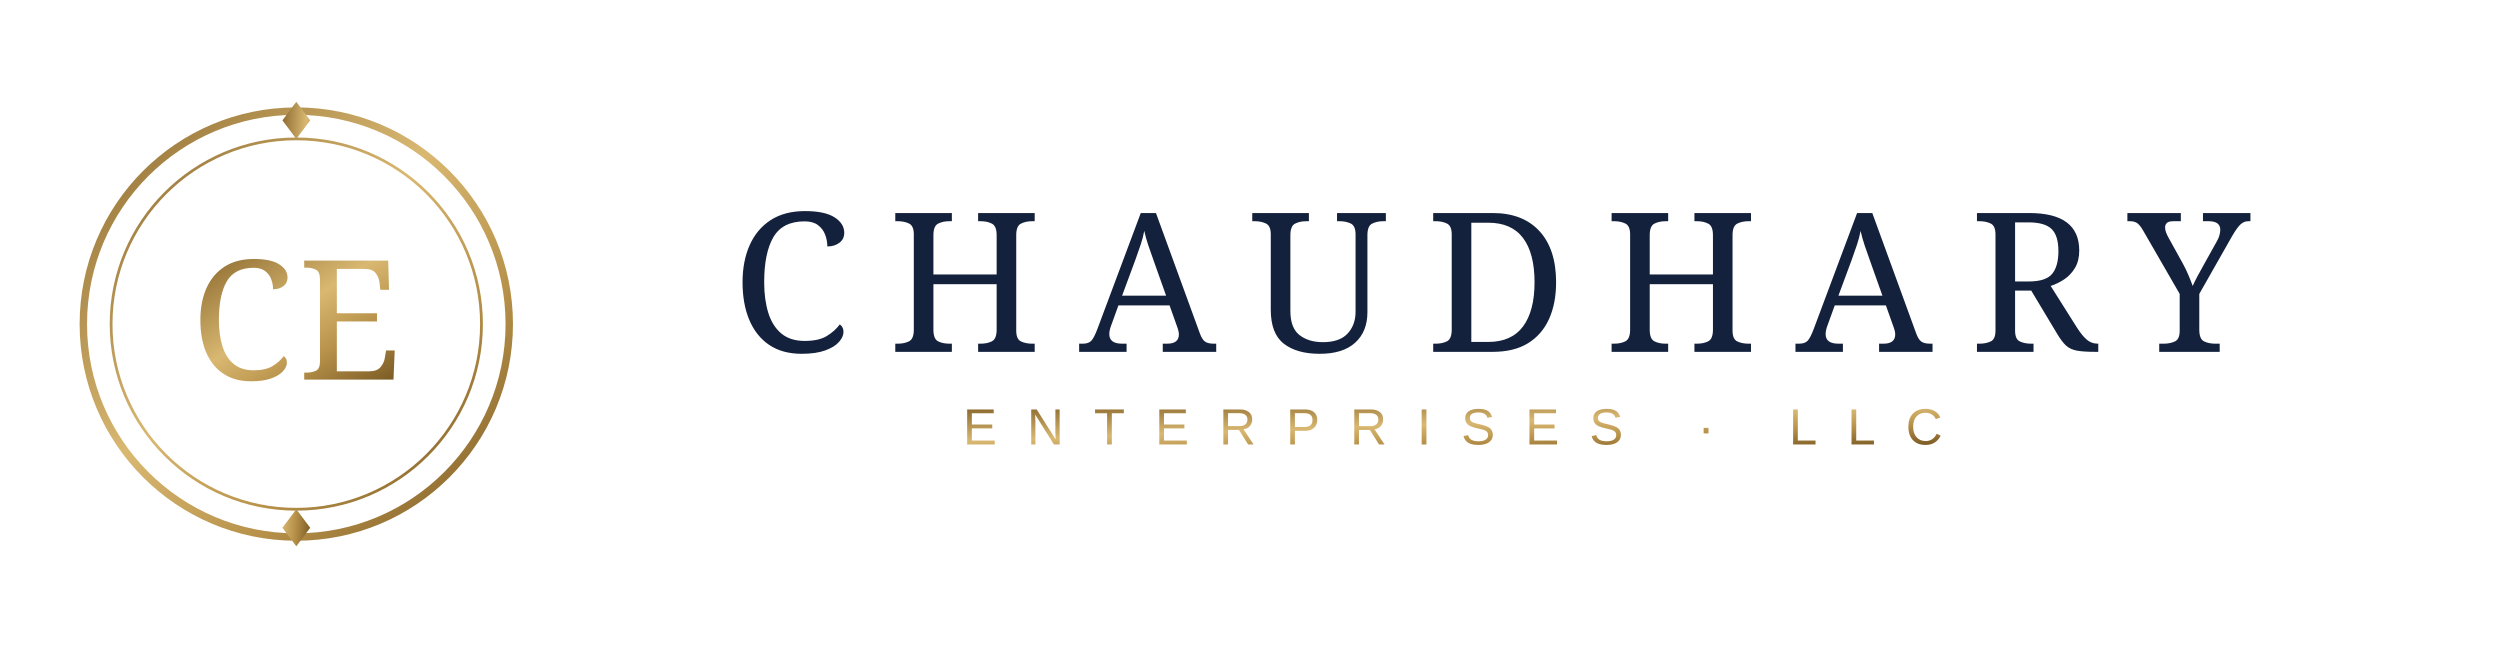
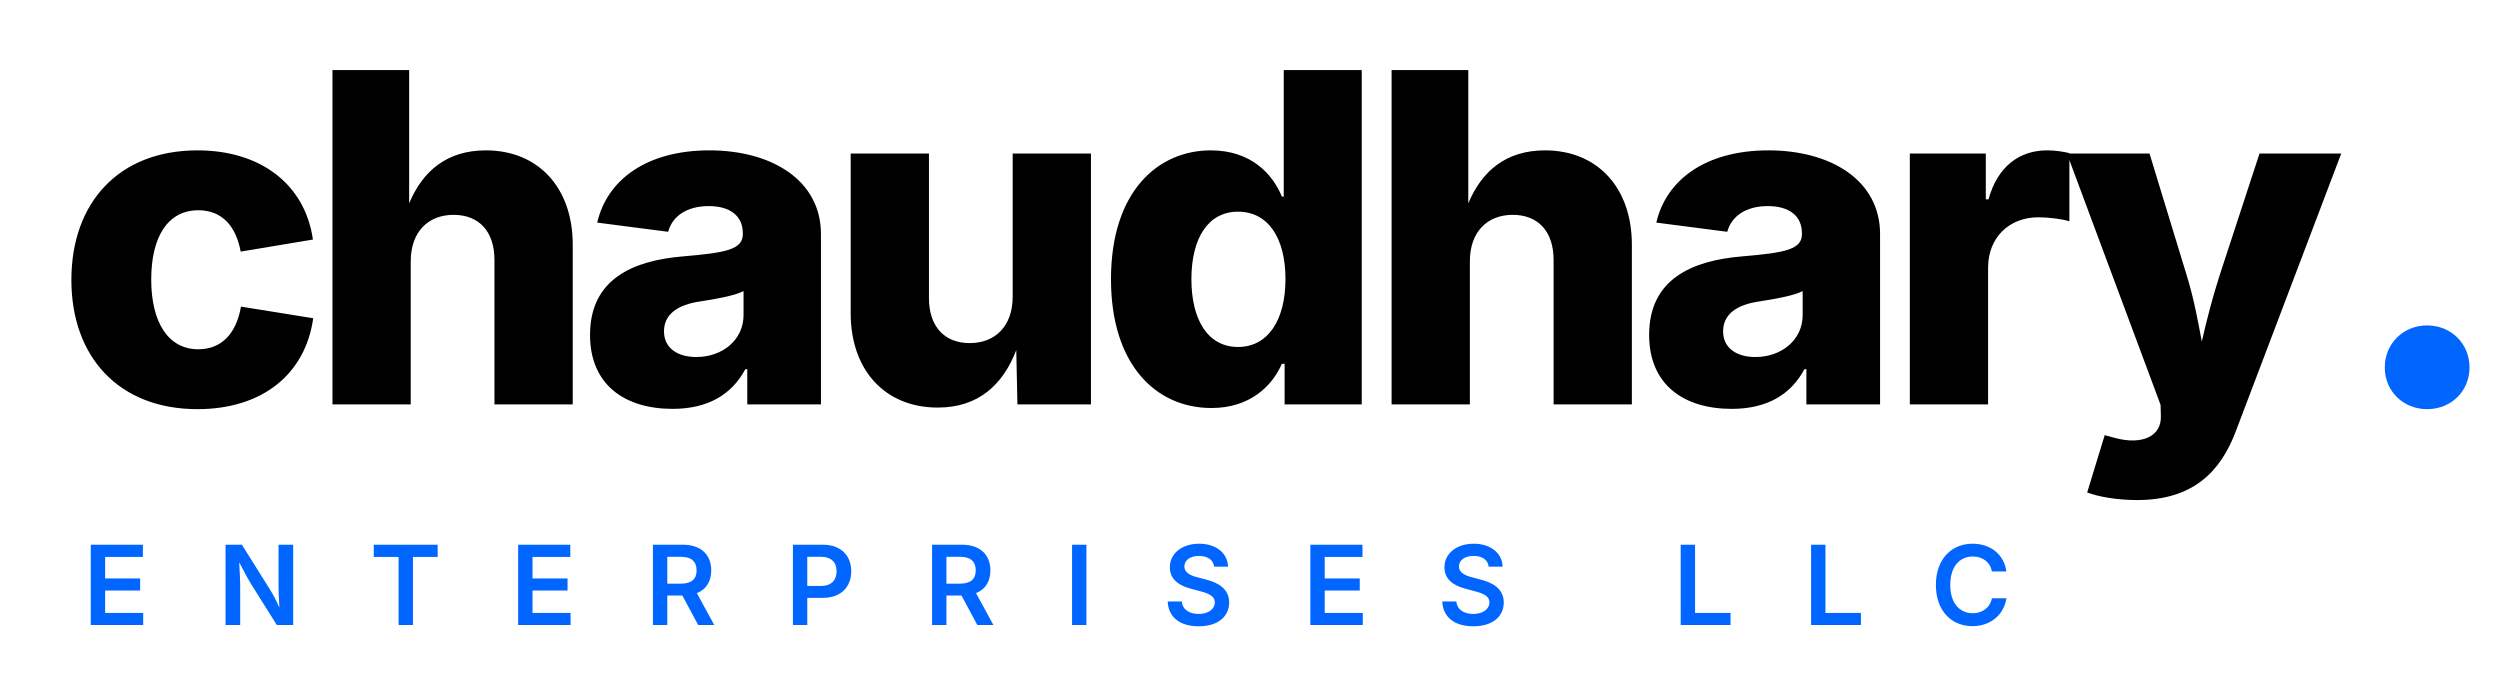
- <svg xmlns="http://www.w3.org/2000/svg" viewBox="0 0 540 140" role="img" aria-label="Chaudhary Enterprises LLC">
-   <defs>
-     <linearGradient id="gold" x1="0" y1="0" x2="1" y2="1">
-       <stop offset="0" stop-color="#8C6A2F" />
-       <stop offset="0.45" stop-color="#D9B872" />
-       <stop offset="0.7" stop-color="#B8924A" />
-       <stop offset="1" stop-color="#7A5A24" />
-     </linearGradient>
-   </defs>
-   <circle cx="64" cy="70" r="46" fill="none" stroke="url(#gold)" stroke-width="1.6" />
-   <circle cx="64" cy="70" r="40" fill="none" stroke="url(#gold)" stroke-width="0.6" />
-   <path d="M64 22 l3 4 -3 4 -3 -4z M64 110 l3 4 -3 4 -3 -4z" fill="url(#gold)" />
-   <text x="64" y="82" text-anchor="middle" font-family="'Cormorant Garamond', 'Playfair Display', Didot, 'Bodoni 72', Georgia, serif" font-weight="500" font-size="36" letter-spacing="1" fill="url(#gold)">CE</text>
-   <line x1="134" y1="38" x2="134" y2="102" stroke="url(#gold)" stroke-width="0.8" />
-   <text x="158" y="76" font-family="'Cormorant Garamond', 'Playfair Display', Didot, 'Bodoni 72', Georgia, serif" font-weight="500" font-size="42" letter-spacing="8" fill="#14213D">CHAUDHARY</text>
-   <line x1="160" y1="92" x2="196" y2="92" stroke="url(#gold)" stroke-width="0.8" />
-   <text x="208" y="96" font-family="'Montserrat', 'Helvetica Neue', Arial, sans-serif" font-weight="400" font-size="11" letter-spacing="6.5" fill="url(#gold)">ENTERPRISES · LLC</text>
-   <line x1="440" y1="92" x2="476" y2="92" stroke="url(#gold)" stroke-width="0.8" />
+ <svg xmlns="http://www.w3.org/2000/svg" viewBox="0 16 272 76" role="img" aria-label="Chaudhary Enterprises LLC">
+   <text x="6" y="60" font-family="Inter, 'Helvetica Neue', Arial, sans-serif" font-weight="800" font-size="50" letter-spacing="-2.4" fill="#000000">chaudhary<tspan fill="#0066FF">.</tspan>
+   </text>
+   <text x="9" y="84" font-family="Inter, 'Helvetica Neue', Arial, sans-serif" font-weight="600" font-size="12" letter-spacing="7.4" fill="#0066FF">ENTERPRISES LLC</text>
</svg>
